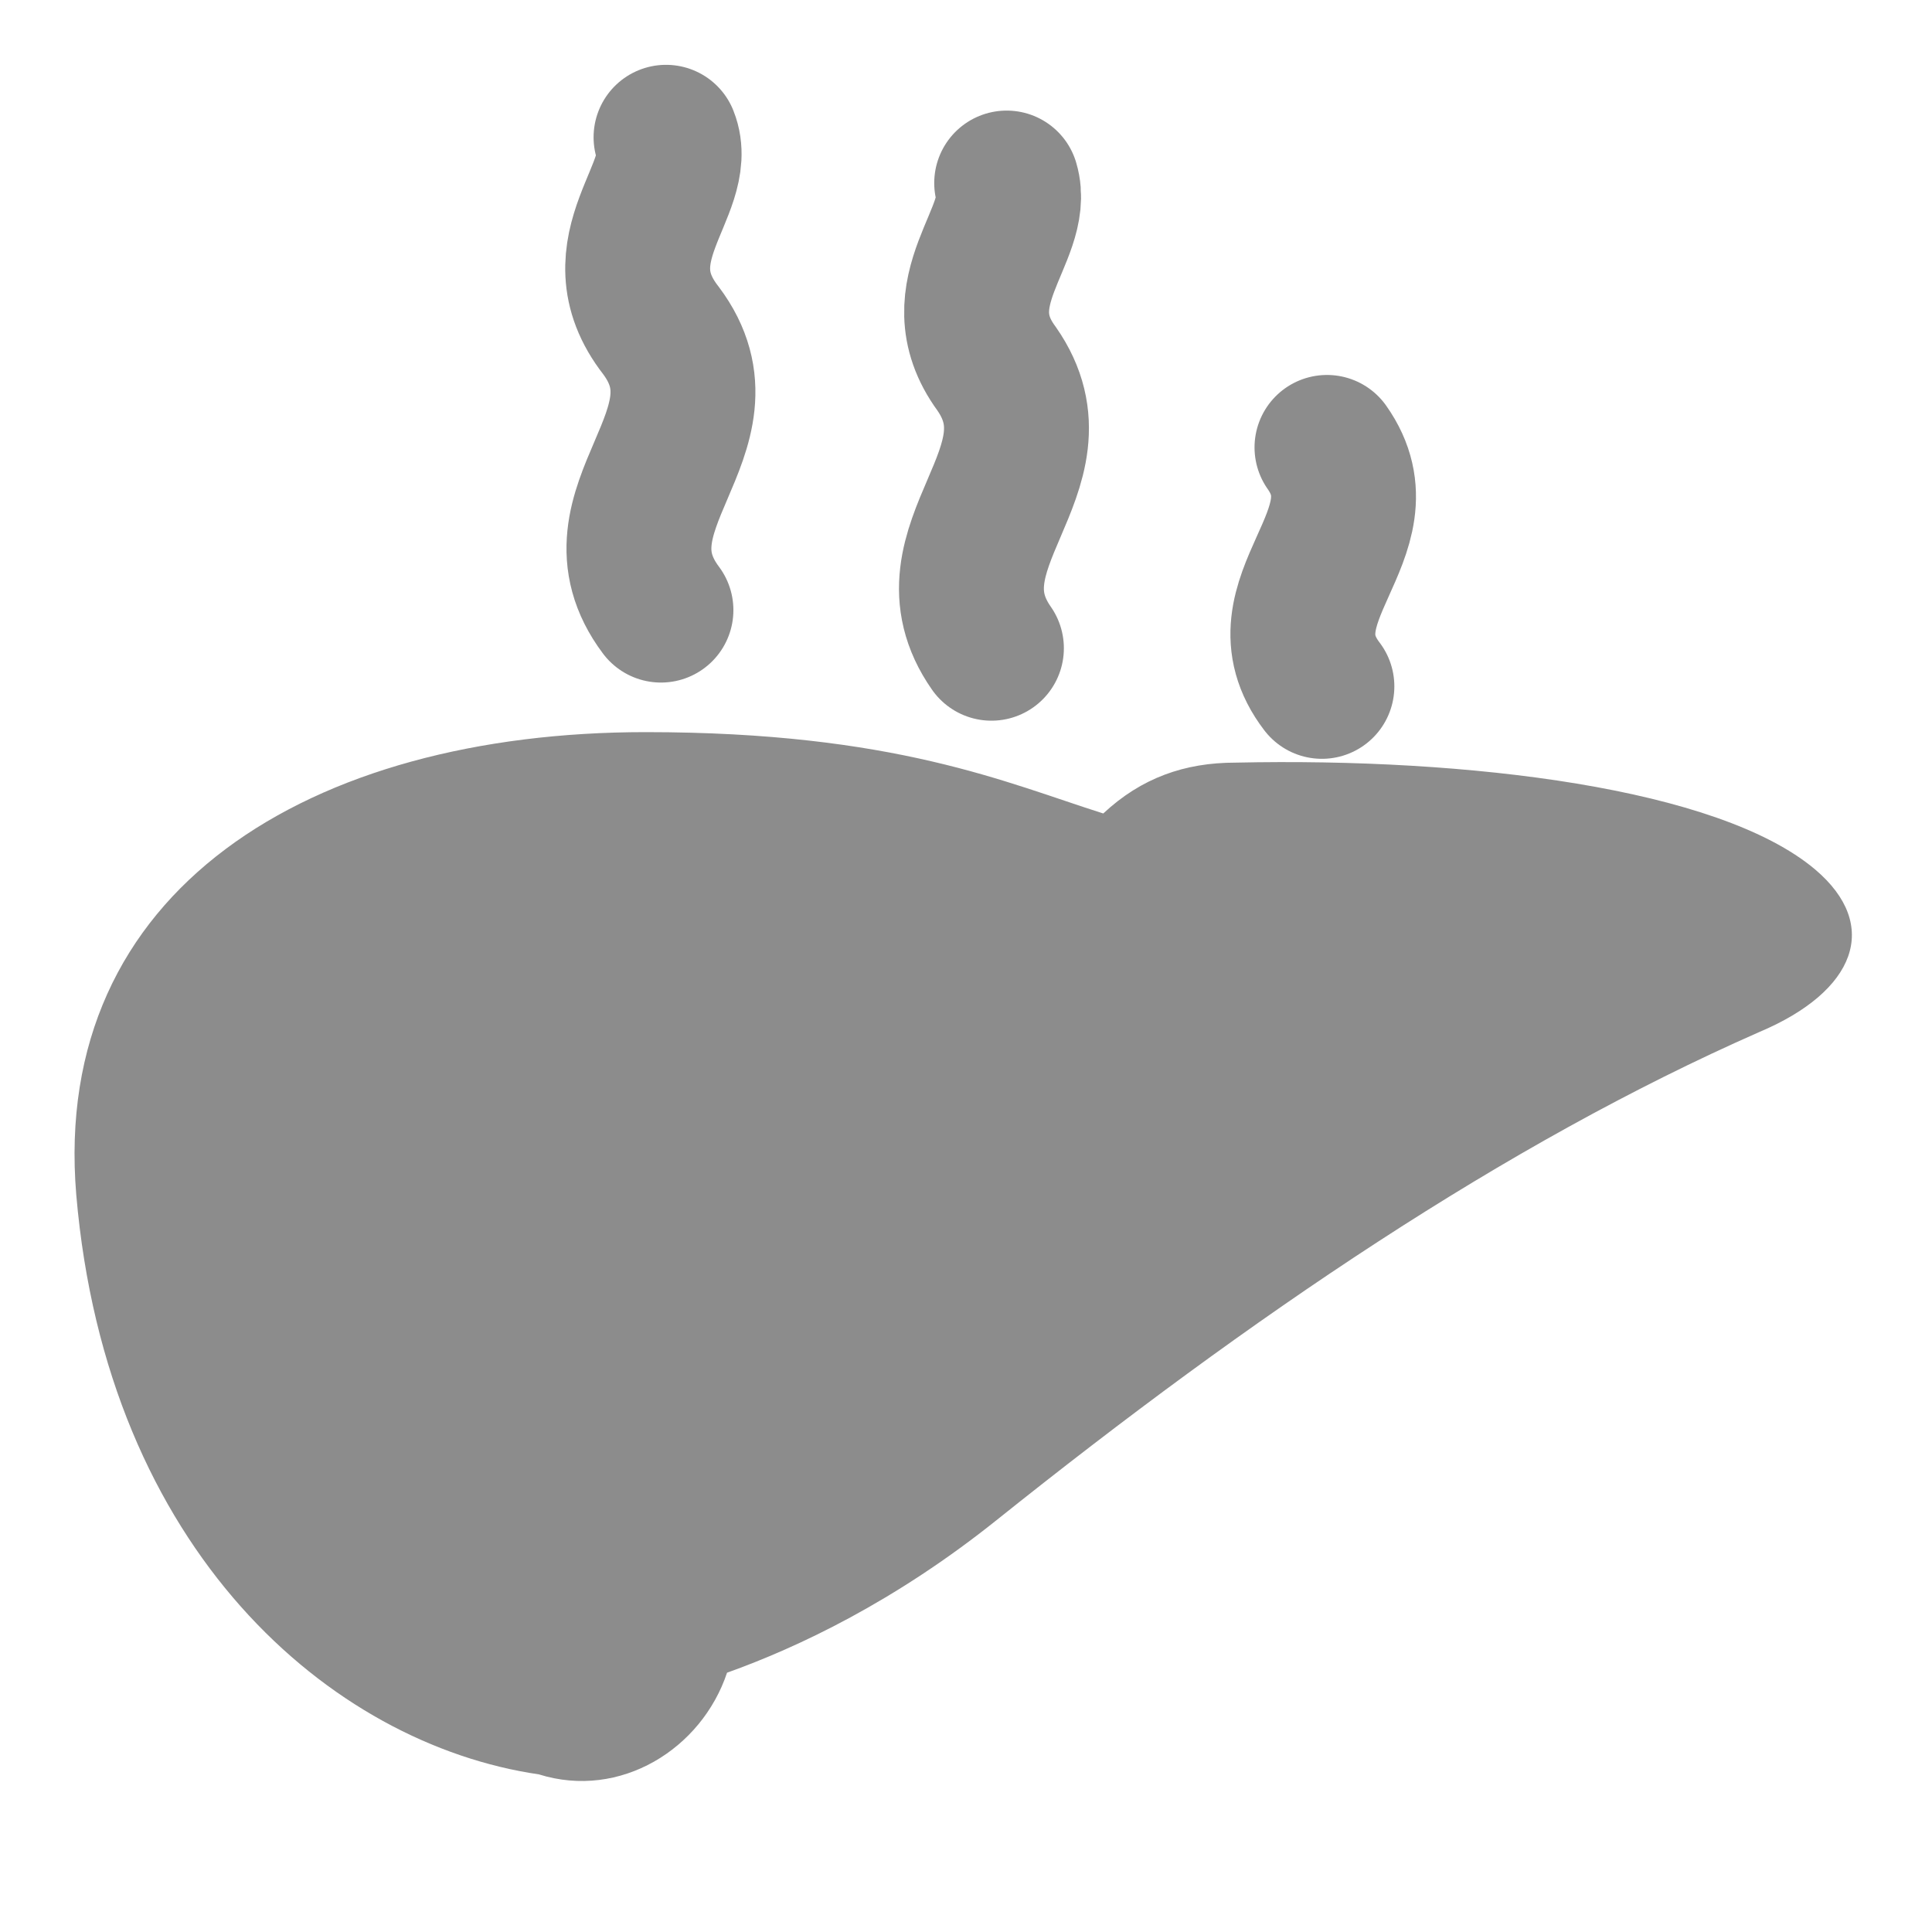
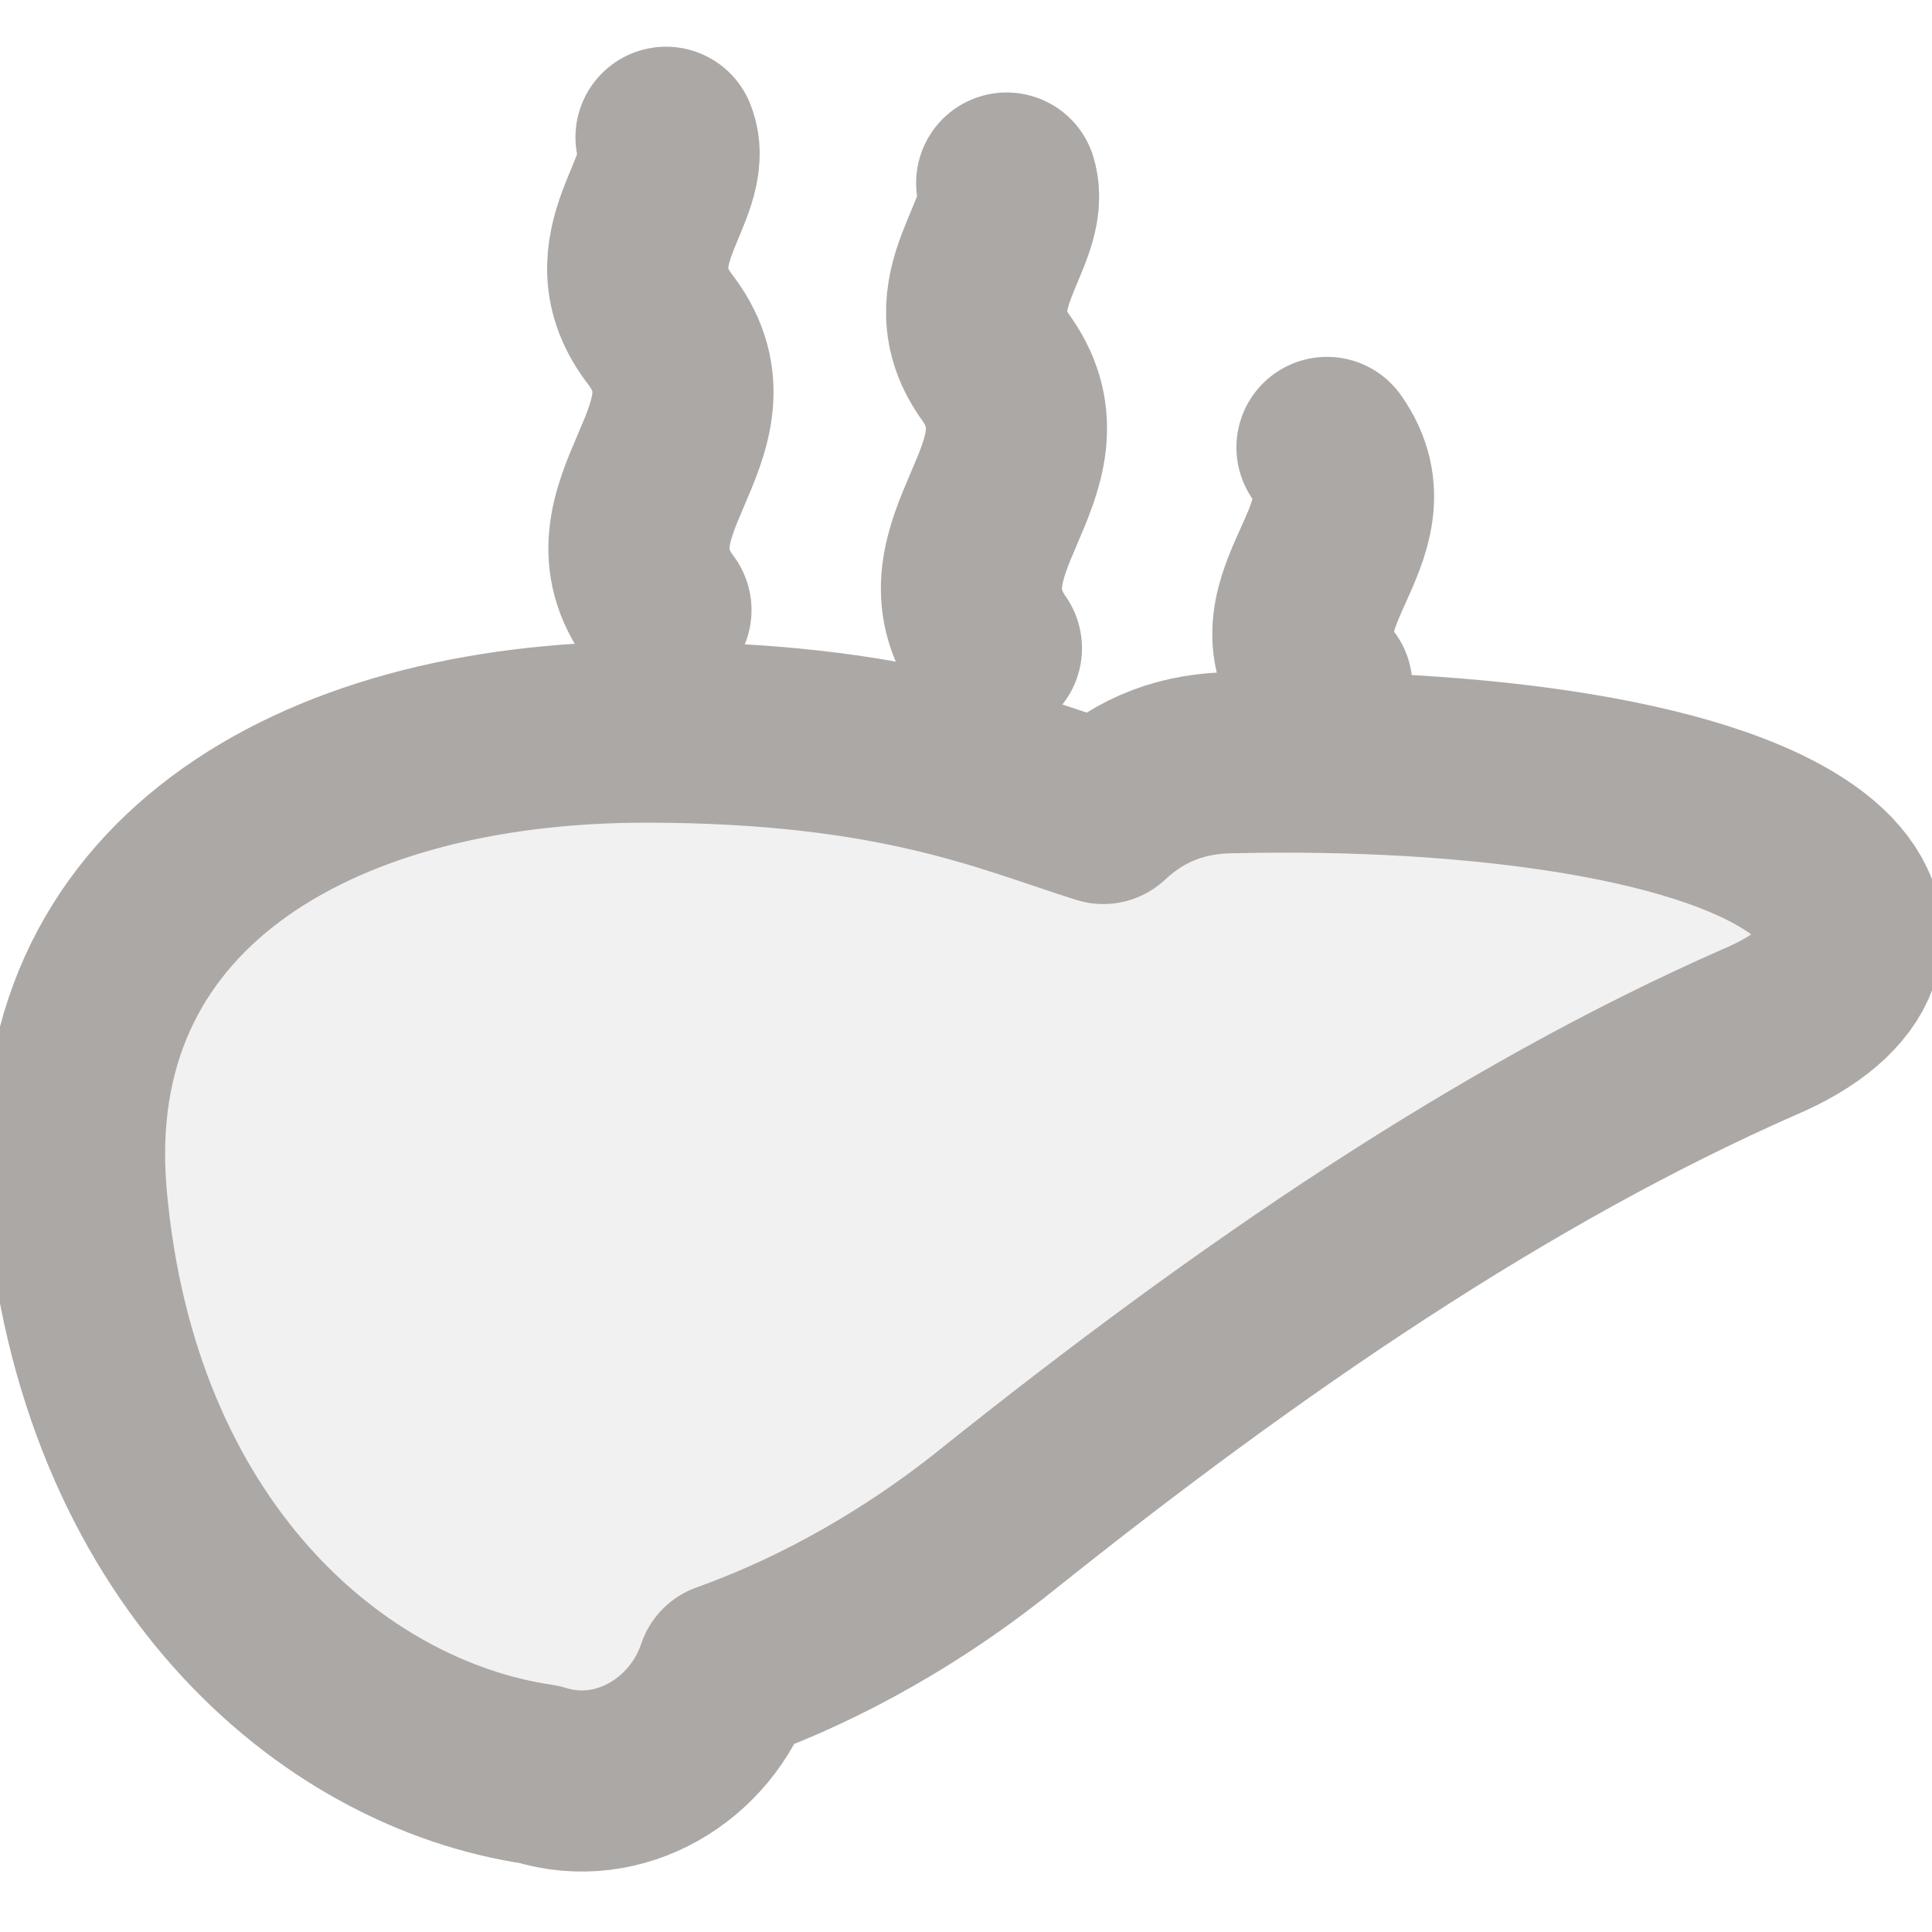
<svg xmlns="http://www.w3.org/2000/svg" width="16" height="16" viewBox="170 60 760 700">
-   <path d="M200 500C190 380 292 318 424 318C522 318 566 338 604 350C619 336 636 330 656 330C748 328 846 340 884 372C910 394 900 420 862 436C762 480 662 548 562 628C522 660 484 678 456 688C446 718 414 738 382 728C300 716 212 640 200 500Z" fill="#8c8c8c" />
-   <path d="M430 270C400 230 460 200 430 160C405 128 440 104 432 84M560 285C532 245 590 215 562 175C540 145 572 122 566 102M690 300C664 266 716 240 692 206" fill="none" stroke="#8c8c8c" stroke-width="1.2" vector-effect="non-scaling-stroke" stroke-linecap="round" stroke-linejoin="round" />
+   <path d="M200 500C190 380 292 318 424 318C522 318 566 338 604 350C619 336 636 330 656 330C748 328 846 340 884 372C910 394 900 420 862 436C762 480 662 548 562 628C522 660 484 678 456 688C446 718 414 738 382 728C300 716 212 640 200 500Z" fill="#aca8a5" fill-opacity=".16" stroke="#aca8a5" stroke-width="1.5" vector-effect="non-scaling-stroke" stroke-linejoin="round" />
+   <path d="M430 270C400 230 460 200 430 160C405 128 440 104 432 84M560 285C532 245 590 215 562 175C540 145 572 122 566 102M690 300C664 266 716 240 692 206" fill="none" stroke="#aca8a5" stroke-width="1.5" vector-effect="non-scaling-stroke" stroke-linecap="round" stroke-linejoin="round" />
</svg>
